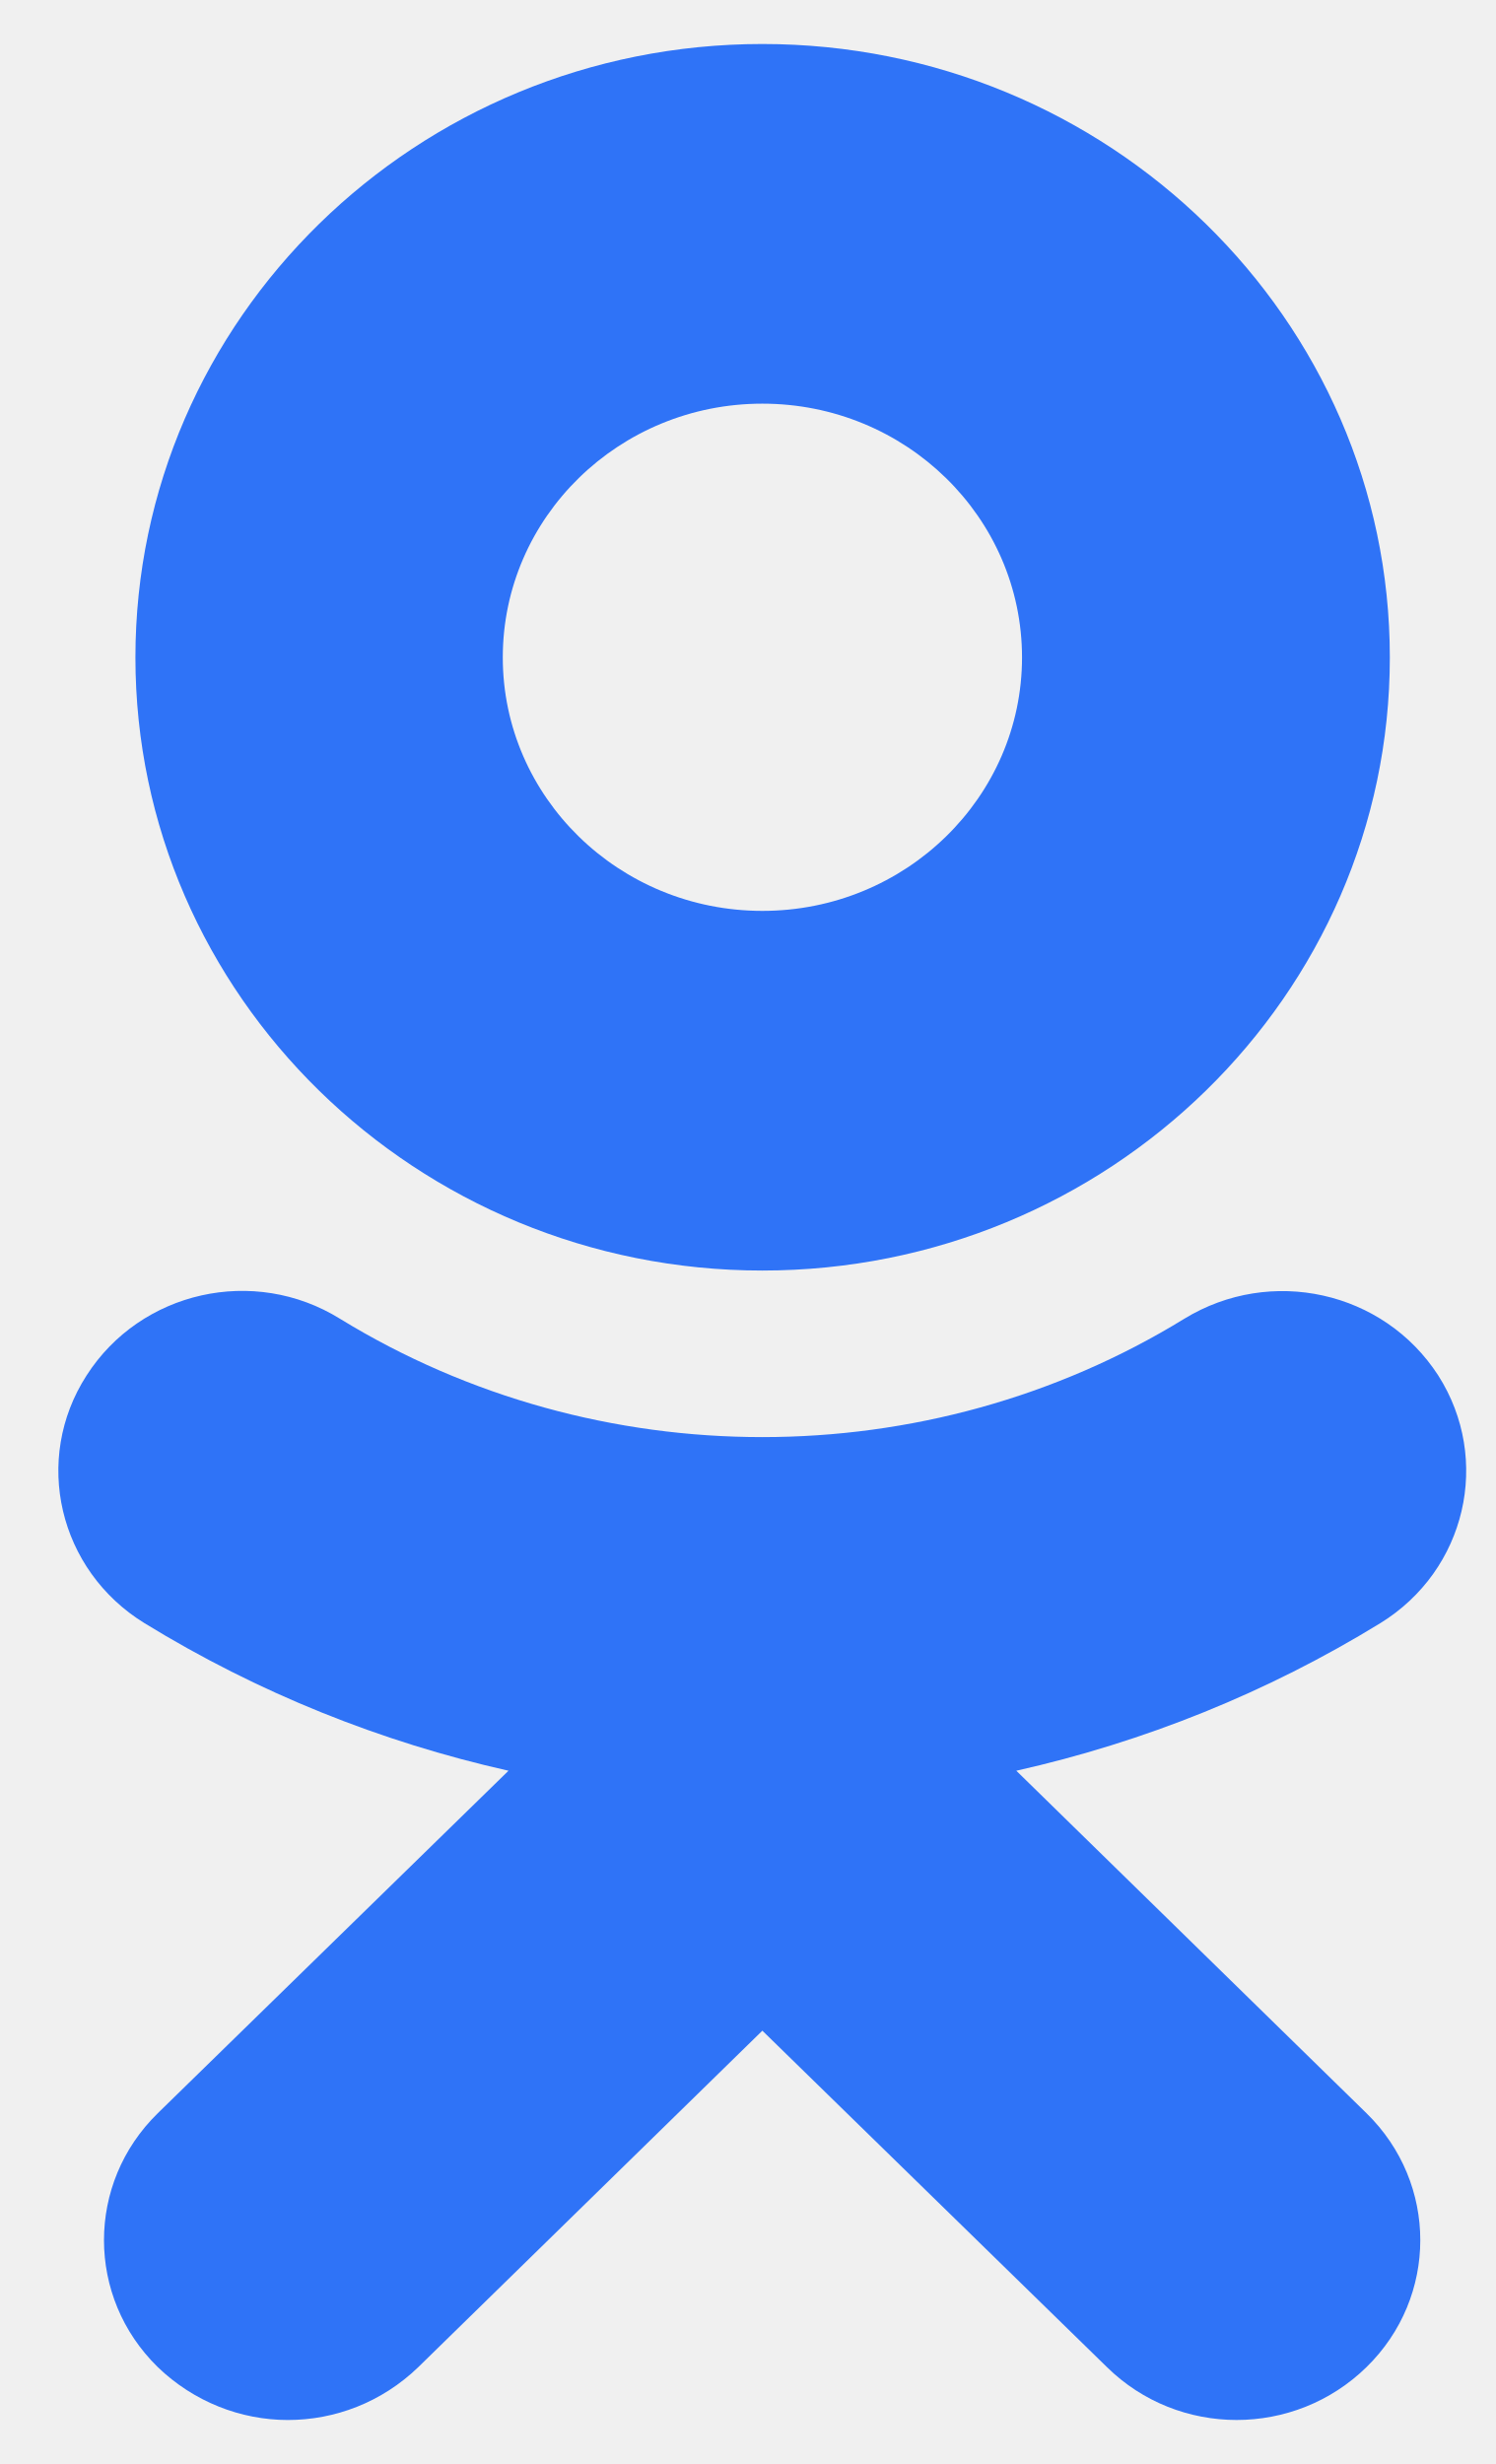
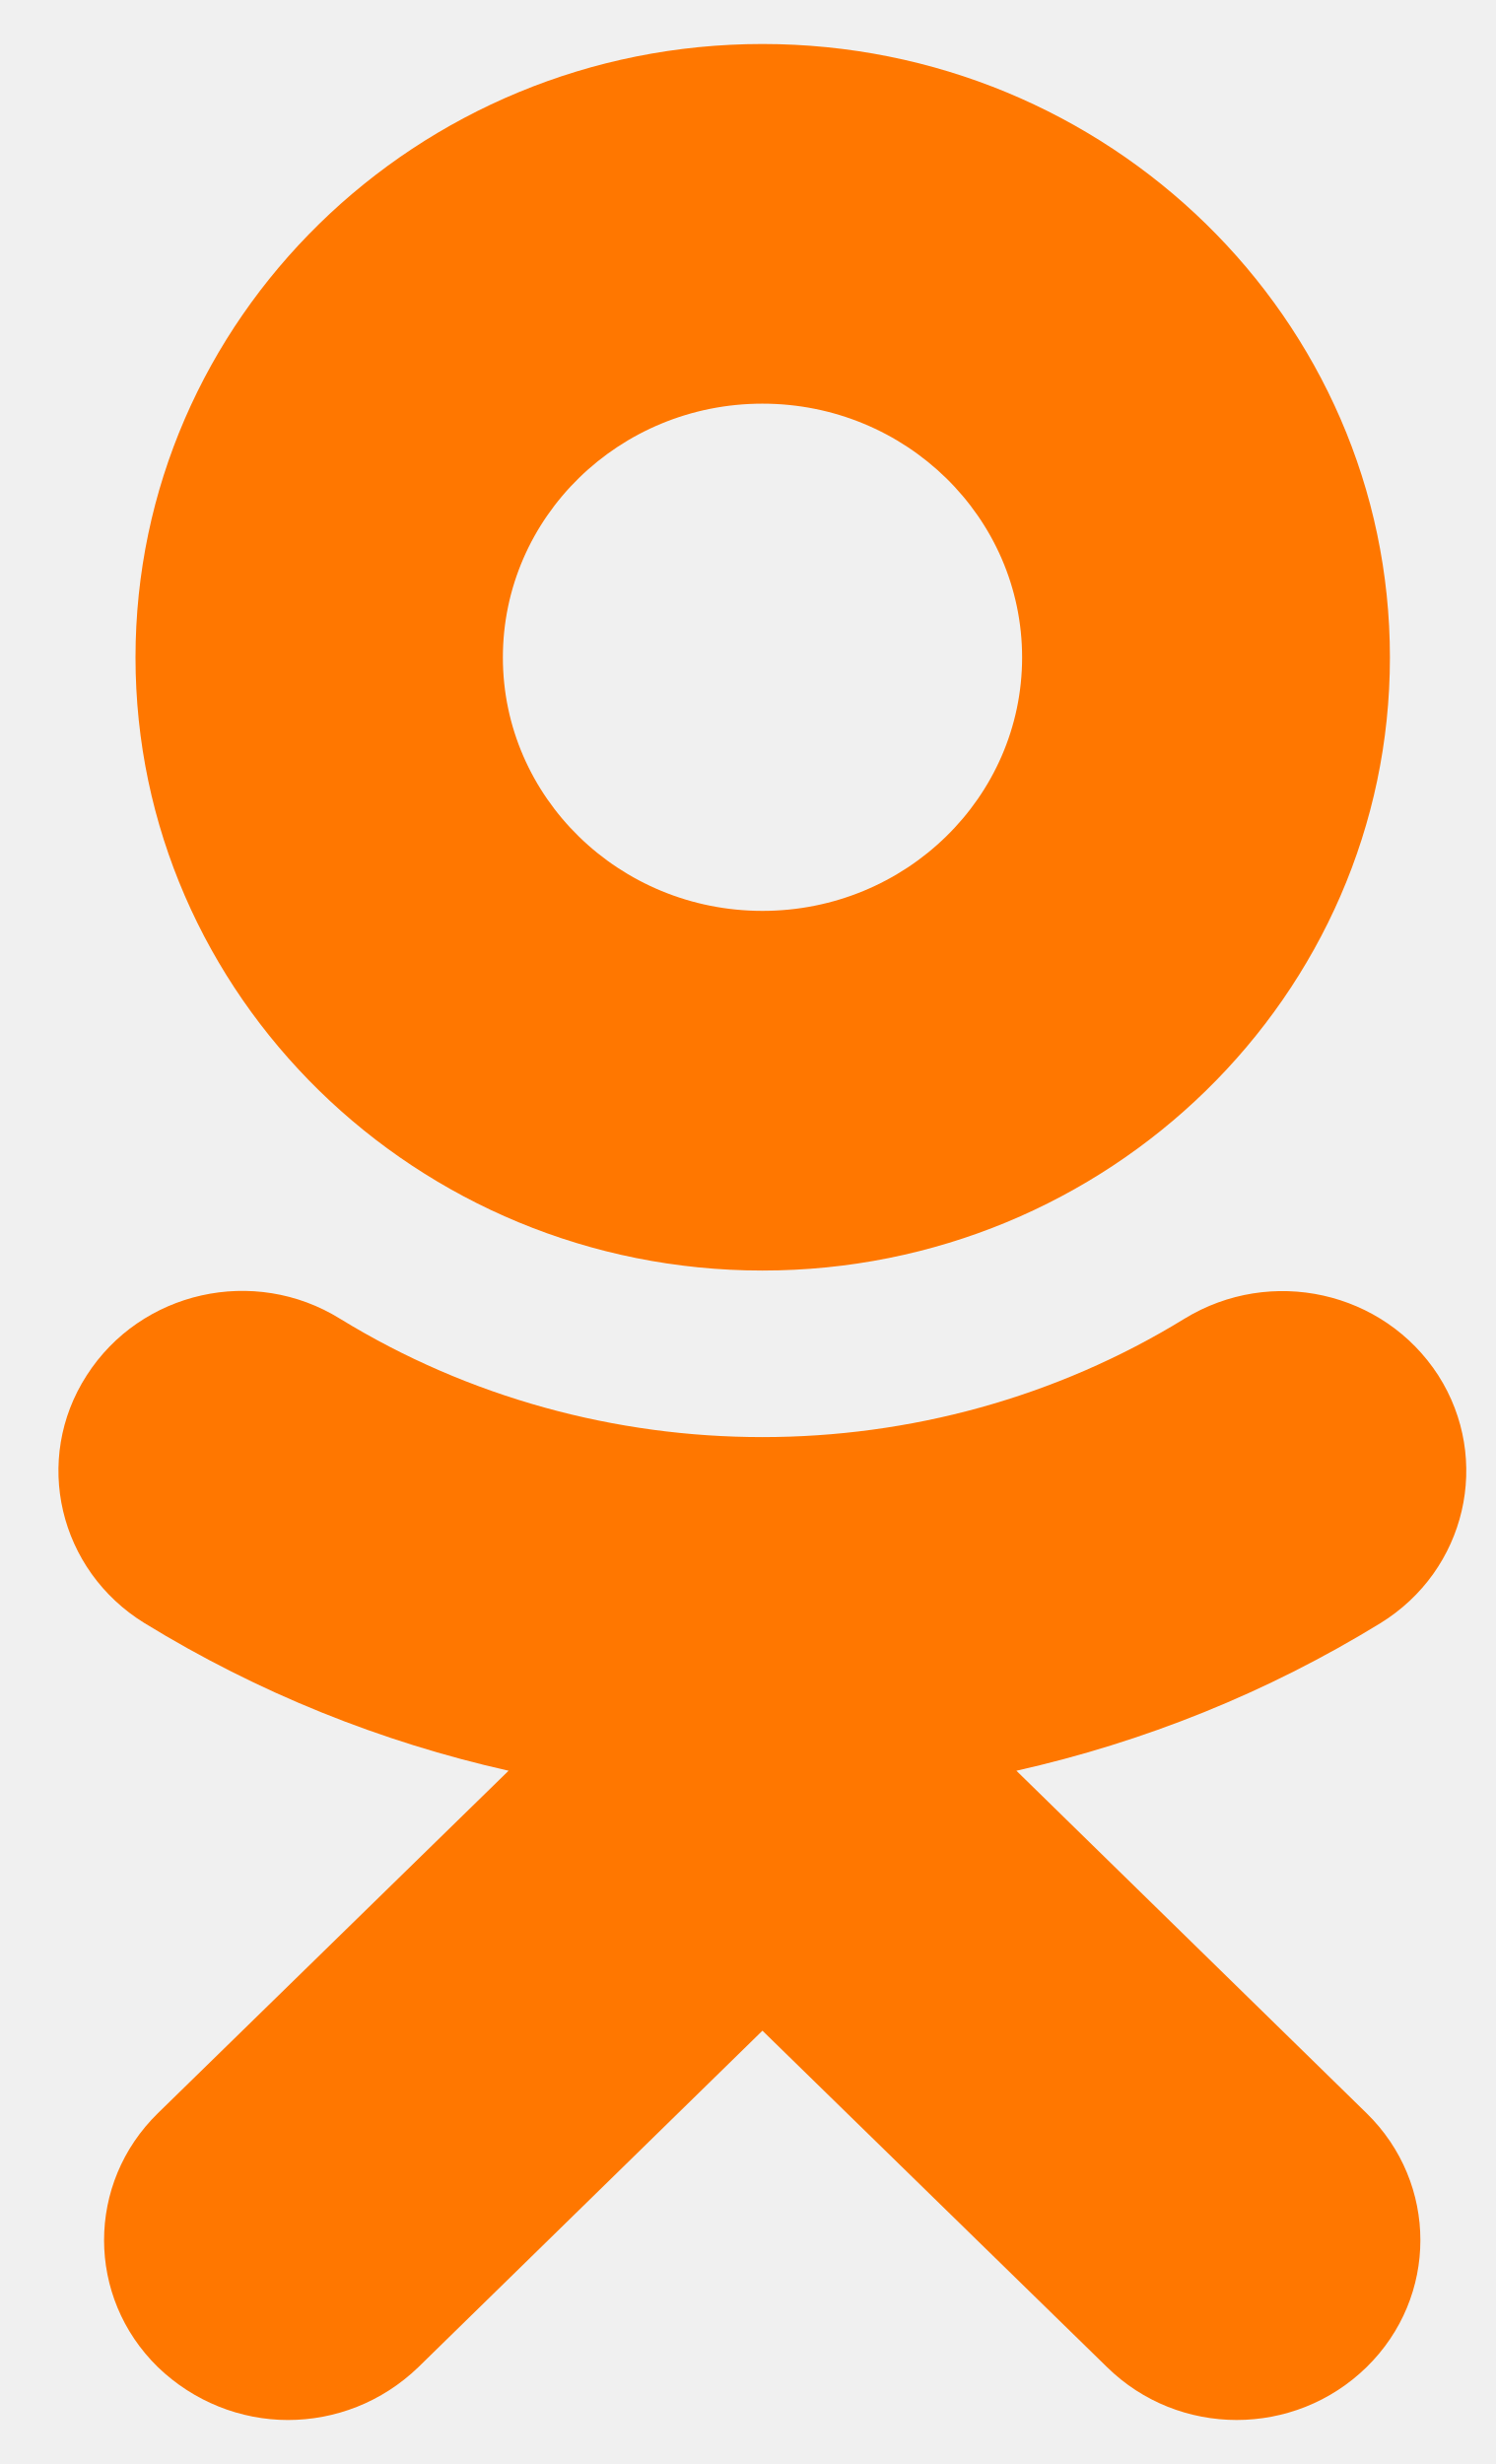
<svg xmlns="http://www.w3.org/2000/svg" width="17" height="28" viewBox="0 0 17 28" fill="none">
-   <path d="M8.664 4.587C10.293 4.587 11.615 5.879 11.615 7.471C11.615 9.059 10.293 10.351 8.664 10.351C7.035 10.351 5.714 9.059 5.714 7.471C5.714 5.879 7.035 4.587 8.664 4.587ZM8.664 14.438C12.596 14.438 15.795 11.31 15.795 7.471C15.795 3.627 12.596 0.5 8.664 0.5C4.732 0.5 1.539 3.627 1.539 7.471C1.539 11.31 4.732 14.438 8.664 14.438ZM11.55 20.122C13.001 19.796 14.398 19.236 15.687 18.445C16.663 17.844 16.954 16.584 16.345 15.63C15.725 14.67 14.441 14.385 13.459 14.986C10.541 16.779 6.787 16.779 3.864 14.986C2.888 14.38 1.599 14.67 0.984 15.63C0.369 16.584 0.665 17.844 1.642 18.445C2.931 19.236 4.328 19.796 5.779 20.122L1.793 24.014C0.978 24.811 0.978 26.102 1.793 26.899C2.203 27.294 2.737 27.5 3.271 27.5C3.805 27.5 4.339 27.3 4.754 26.899L8.664 23.076L12.58 26.899C13.395 27.7 14.711 27.7 15.53 26.899C16.345 26.102 16.345 24.811 15.53 24.014L11.55 20.122Z" fill="#2F73F7" />
+   <g clip-path="url(#clip0_1196_1288)">
+     <path d="M8.665 4.587C10.294 4.587 11.616 5.879 11.616 7.471C11.616 9.059 10.294 10.351 8.665 10.351C7.036 10.351 5.715 9.059 5.715 7.471C5.715 5.879 7.036 4.587 8.665 4.587ZM8.665 14.438C12.597 14.438 15.796 11.31 15.796 7.471C15.796 3.627 12.597 0.5 8.665 0.5C4.733 0.5 1.54 3.627 1.54 7.471C1.54 11.31 4.733 14.438 8.665 14.438ZM11.551 20.122C13.002 19.796 14.399 19.236 15.688 18.445C16.664 17.844 16.955 16.584 16.346 15.63C15.726 14.67 14.442 14.385 13.46 14.986C10.542 16.779 6.788 16.779 3.865 14.986C2.889 14.38 1.6 14.67 0.985 15.63C0.37 16.584 0.666 17.844 1.643 18.445C2.932 19.236 4.329 19.796 5.78 20.122L1.794 24.014C0.979 24.811 0.979 26.102 1.794 26.899C2.204 27.294 2.738 27.5 3.272 27.5C3.806 27.5 4.34 27.3 4.755 26.899L8.665 23.076L12.581 26.899C13.396 27.7 14.712 27.7 15.531 26.899C16.346 26.102 16.346 24.811 15.531 24.014L11.551 20.122Z" fill="#FF7700" />
+   </g>
+   <defs>
+     <clipPath id="clip0_1196_1288">
+       <rect width="17" height="28" fill="white" />
+     </clipPath>
+   </defs>
</svg>
